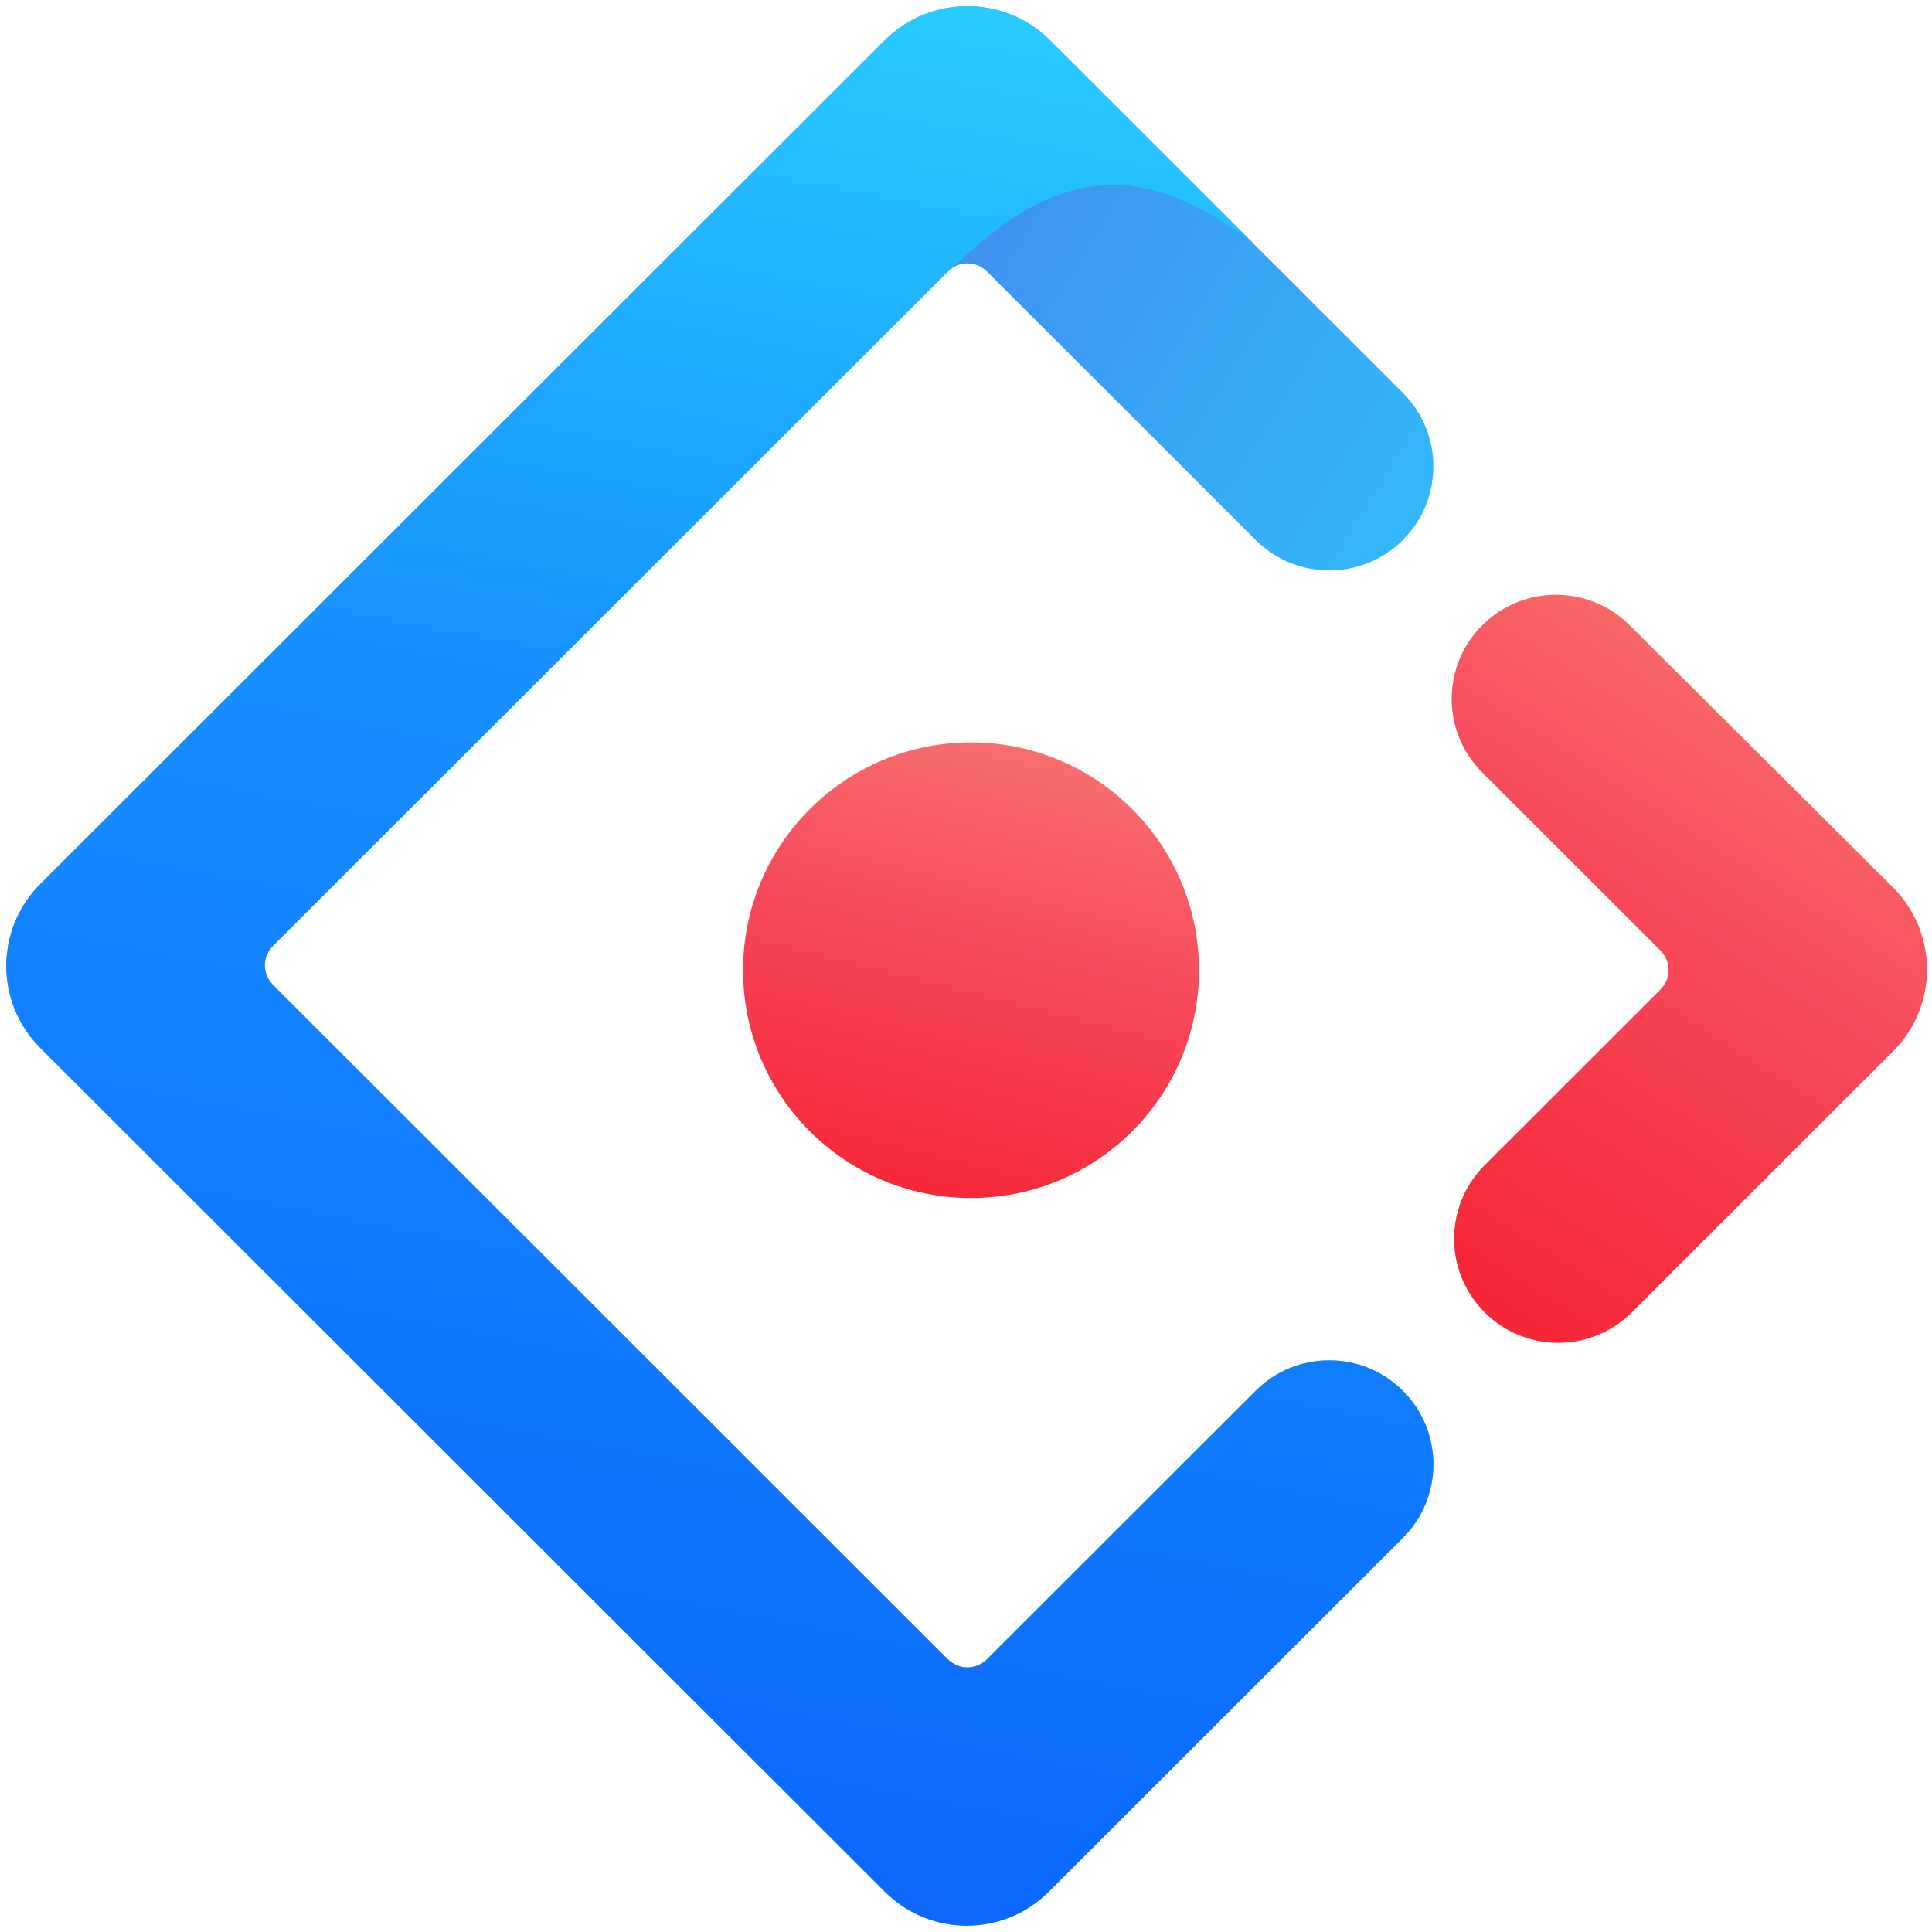
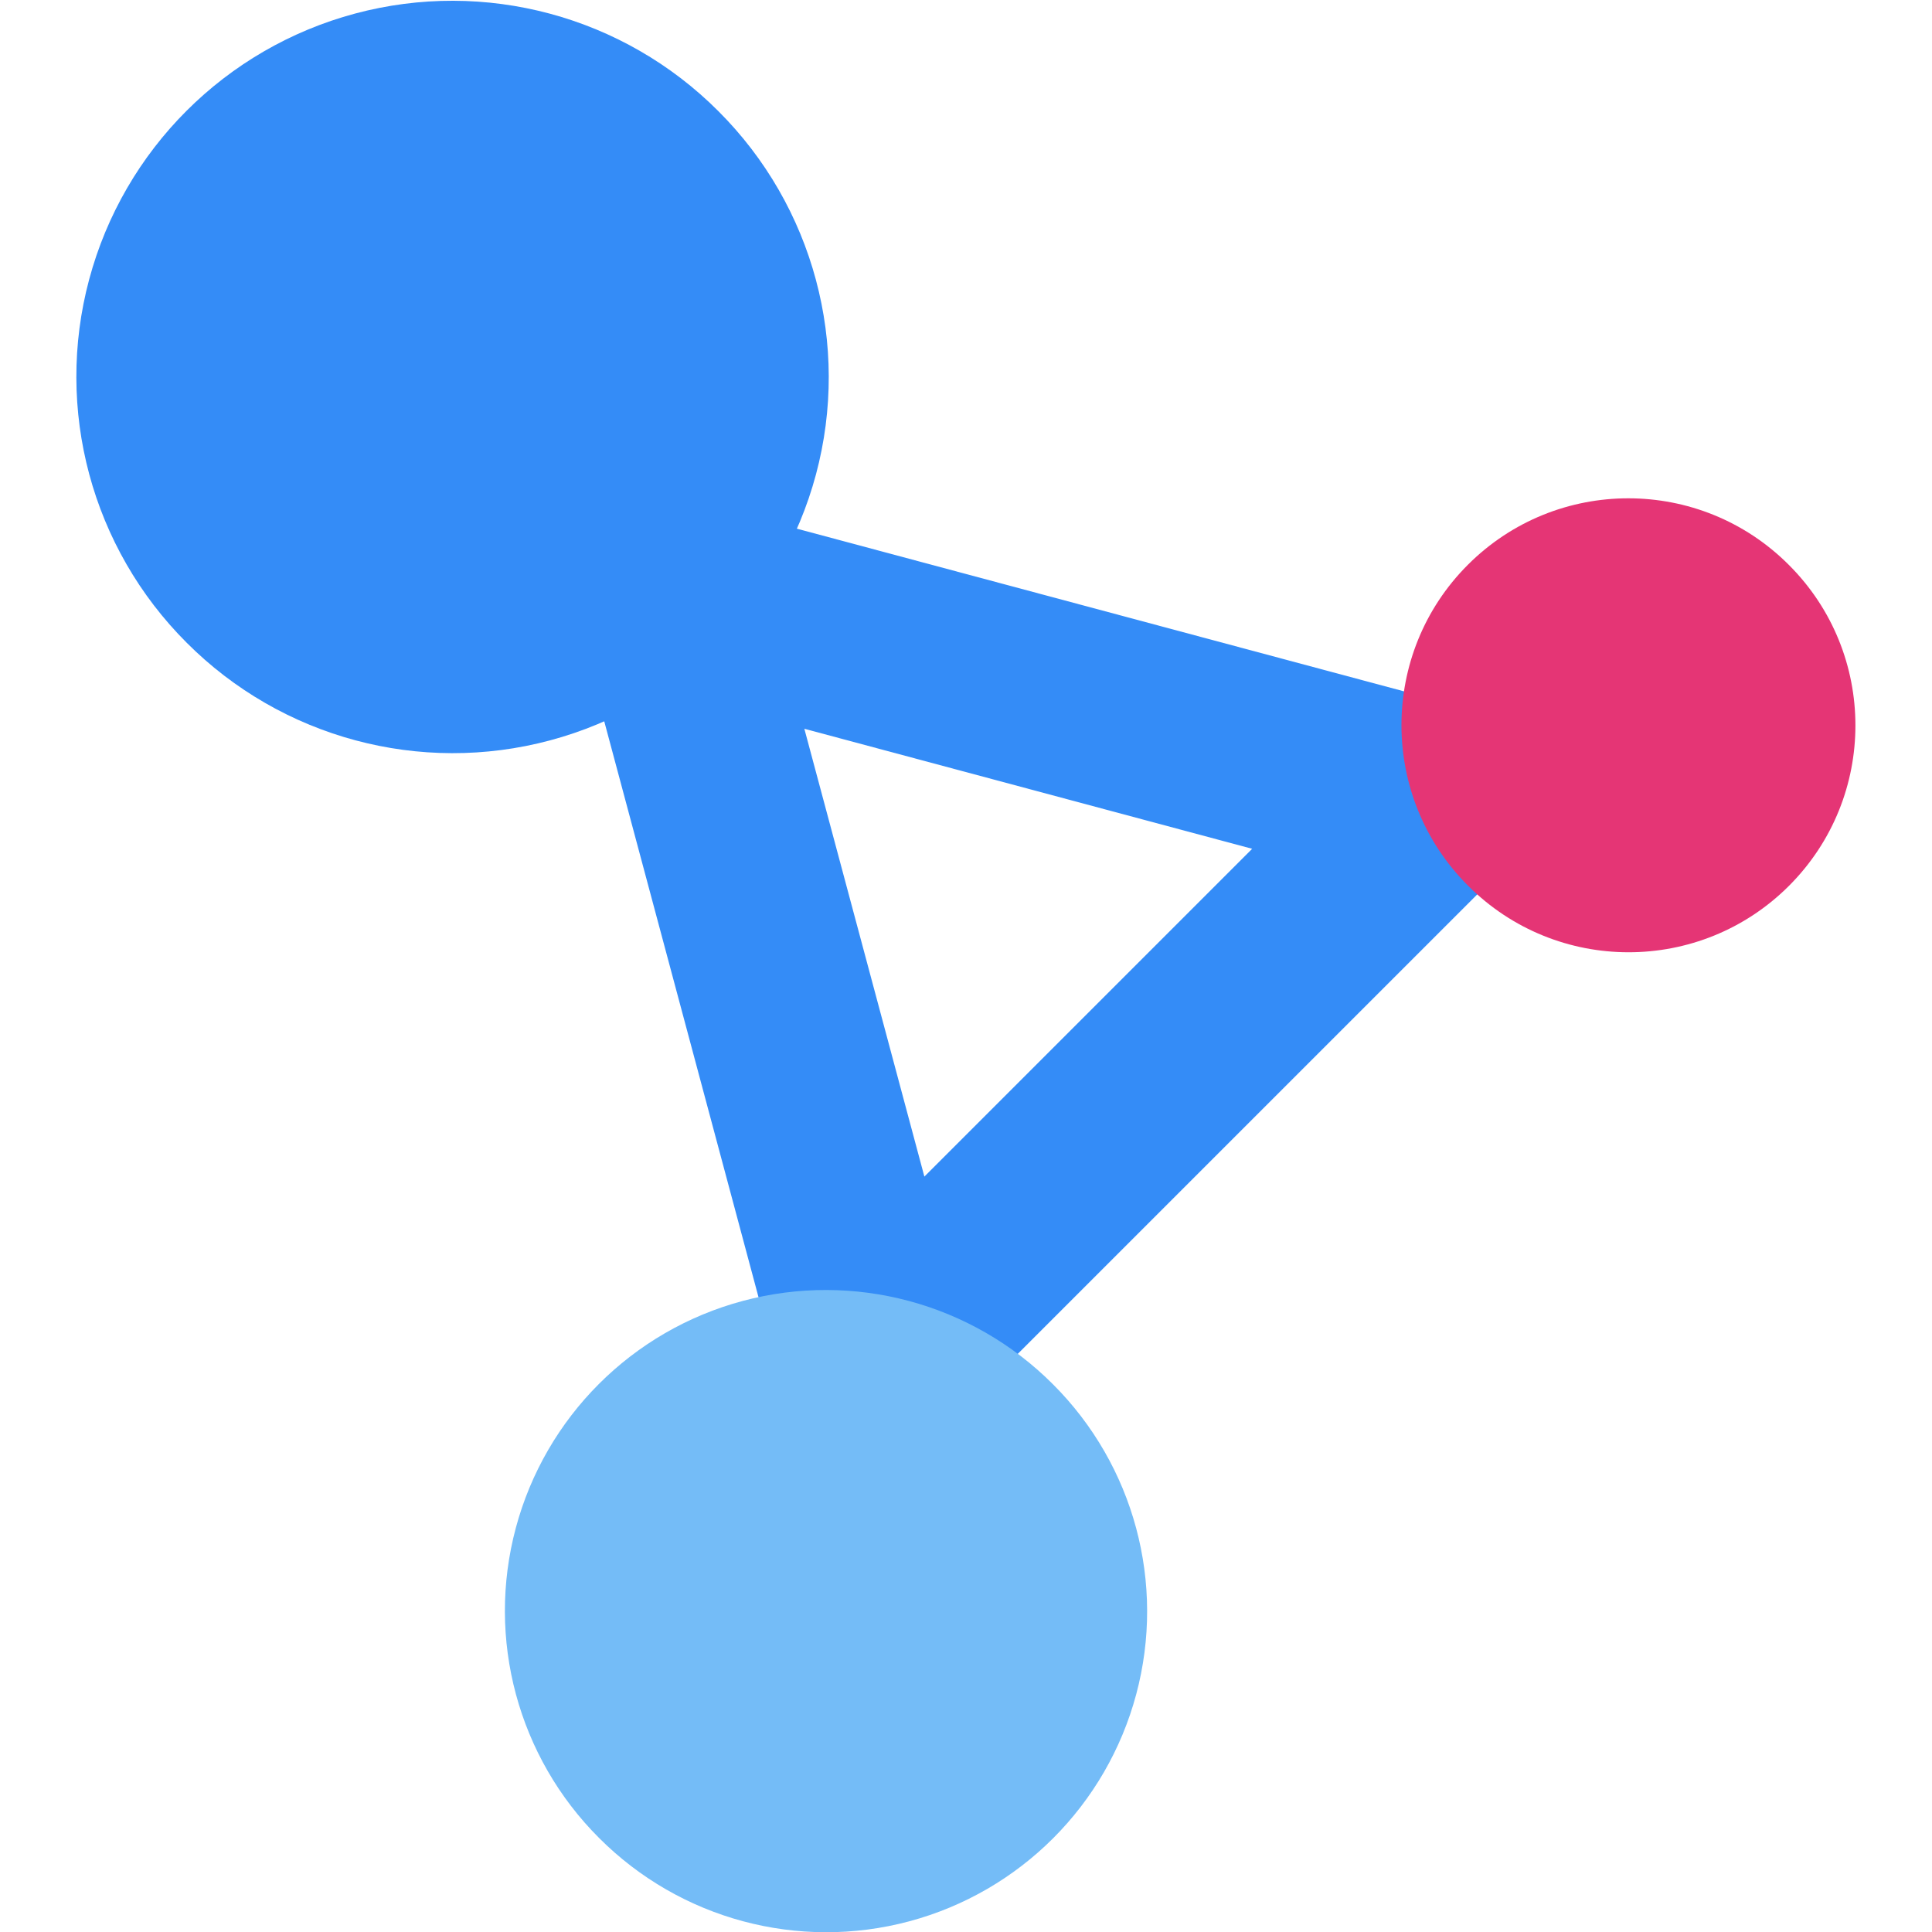
- <svg xmlns="http://www.w3.org/2000/svg" width="200" height="200" version="1.1" viewBox="0 0 200 200">
-   <defs>
-     <linearGradient id="linearGradient-1" x1="62.102%" x2="108.197%" y1="0%" y2="37.864%">
-       <stop offset="0%" stop-color="#4285EB" />
-       <stop offset="100%" stop-color="#2EC7FF" />
-     </linearGradient>
-     <linearGradient id="linearGradient-2" x1="69.644%" x2="54.043%" y1="0%" y2="108.457%">
-       <stop offset="0%" stop-color="#29CDFF" />
-       <stop offset="37.86%" stop-color="#148EFF" />
-       <stop offset="100%" stop-color="#0A60FF" />
-     </linearGradient>
-     <linearGradient id="linearGradient-3" x1="69.691%" x2="16.723%" y1="-12.974%" y2="117.391%">
-       <stop offset="0%" stop-color="#FA816E" />
-       <stop offset="41.473%" stop-color="#F74A5C" />
-       <stop offset="100%" stop-color="#F51D2C" />
-     </linearGradient>
-     <linearGradient id="linearGradient-4" x1="68.128%" x2="30.44%" y1="-35.691%" y2="114.943%">
-       <stop offset="0%" stop-color="#FA8E7D" />
-       <stop offset="51.264%" stop-color="#F74A5C" />
-       <stop offset="100%" stop-color="#F51D2C" />
-     </linearGradient>
-   </defs>
-   <g id="Page-1" fill="none" fill-rule="evenodd" stroke="none" stroke-width="1">
-     <g id="logo" transform="translate(-20, -20)">
-       <g id="Group-28-Copy-5" transform="translate(20, 20)">
-         <g id="Group-27-Copy-3">
-           <g id="Group-25" fill-rule="nonzero">
-             <g id="2">
-               <path id="Shape" fill="url(#linearGradient-1)" d="M91.588,4.177 L4.18,91.513 C-0.519,96.208 -0.519,103.792 4.18,108.487 L91.588,195.823 C96.287,200.519 103.877,200.519 108.577,195.823 L145.225,159.205 C149.434,155 149.434,148.182 145.225,143.977 C141.017,139.772 134.194,139.772 129.985,143.977 L102.202,171.737 C101.032,172.906 99.257,172.906 98.088,171.737 L28.286,101.993 C27.116,100.824 27.116,99.051 28.286,97.882 L98.088,28.138 C99.257,26.969 101.032,26.969 102.202,28.138 L129.985,55.898 C134.194,60.103 141.017,60.103 145.225,55.898 C149.434,51.693 149.434,44.876 145.225,40.671 L108.581,4.056 C103.862,-0.538 96.269,-0.501 91.588,4.177 Z" />
-               <path id="Shape" fill="url(#linearGradient-2)" d="M91.588,4.177 L4.18,91.513 C-0.519,96.208 -0.519,103.792 4.18,108.487 L91.588,195.823 C96.287,200.519 103.877,200.519 108.577,195.823 L145.225,159.205 C149.434,155 149.434,148.182 145.225,143.977 C141.017,139.772 134.194,139.772 129.985,143.977 L102.202,171.737 C101.032,172.906 99.257,172.906 98.088,171.737 L28.286,101.993 C27.116,100.824 27.116,99.051 28.286,97.882 L98.088,28.138 C101,25.627 105.752,20.542 112.73,19.352 C117.916,18.469 123.585,20.414 129.739,25.189 C125.625,21.078 118.572,14.034 108.581,4.056 C103.862,-0.538 96.269,-0.501 91.588,4.177 Z" />
-             </g>
-             <path id="Shape" fill="url(#linearGradient-3)" d="M153.686,135.855 C157.894,140.06 164.717,140.06 168.926,135.855 L195.96,108.843 C200.659,104.147 200.659,96.564 195.961,91.869 L168.691,64.718 C164.472,60.518 157.647,60.524 153.436,64.732 C149.227,68.937 149.227,75.754 153.436,79.959 L171.854,98.362 C173.024,99.531 173.024,101.305 171.854,102.473 L153.686,120.627 C149.477,124.832 149.477,131.65 153.686,135.855 Z" />
-           </g>
-           <ellipse id="Combined-Shape" cx="100.519" cy="100.437" fill="url(#linearGradient-4)" rx="23.6" ry="23.581" />
-         </g>
-       </g>
-     </g>
-   </g>
+ <svg xmlns="http://www.w3.org/2000/svg" t="1584849086733" class="icon" viewBox="0 0 1024 1024" version="1.1" p-id="1342" width="200" height="200">
+   <path d="M282.903 242.844l154.504 576.753L859.656 397.382z m143.42 143.42L663.671 449.88 489.938 623.613z" fill="#348CF7" p-id="1343" />
+   <path d="M239.864 199.801m-140.886 140.886a199.243 199.243 0 1 0 281.772-281.772 199.243 199.243 0 1 0-281.772 281.772Z" fill="#348CF7" p-id="1344" />
+   <path d="M863.109 384.418m-85.014 85.014a120.228 120.228 0 1 0 170.028-170.028 120.228 120.228 0 1 0-170.028 170.028Z" fill="#E53575" p-id="1345" />
+   <path d="M437.805 853.926m-120.259 120.259a170.072 170.072 0 1 0 240.518-240.518 170.072 170.072 0 1 0-240.518 240.518Z" fill="#74BCF7" p-id="1346" />
</svg>
